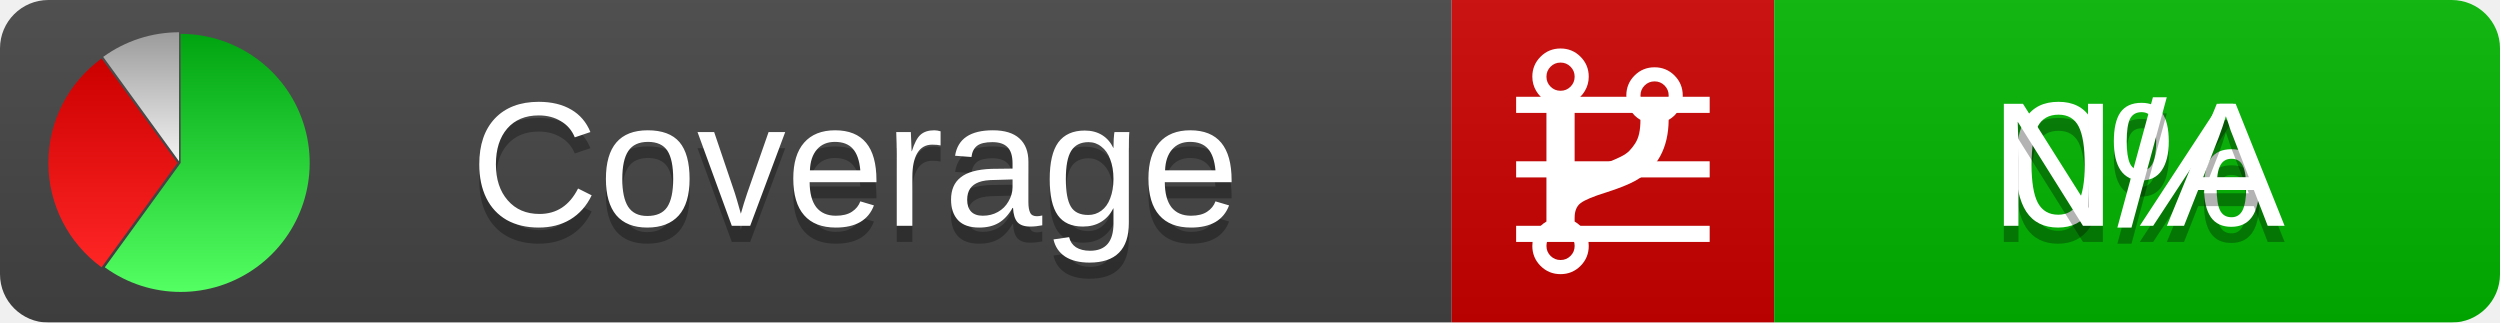
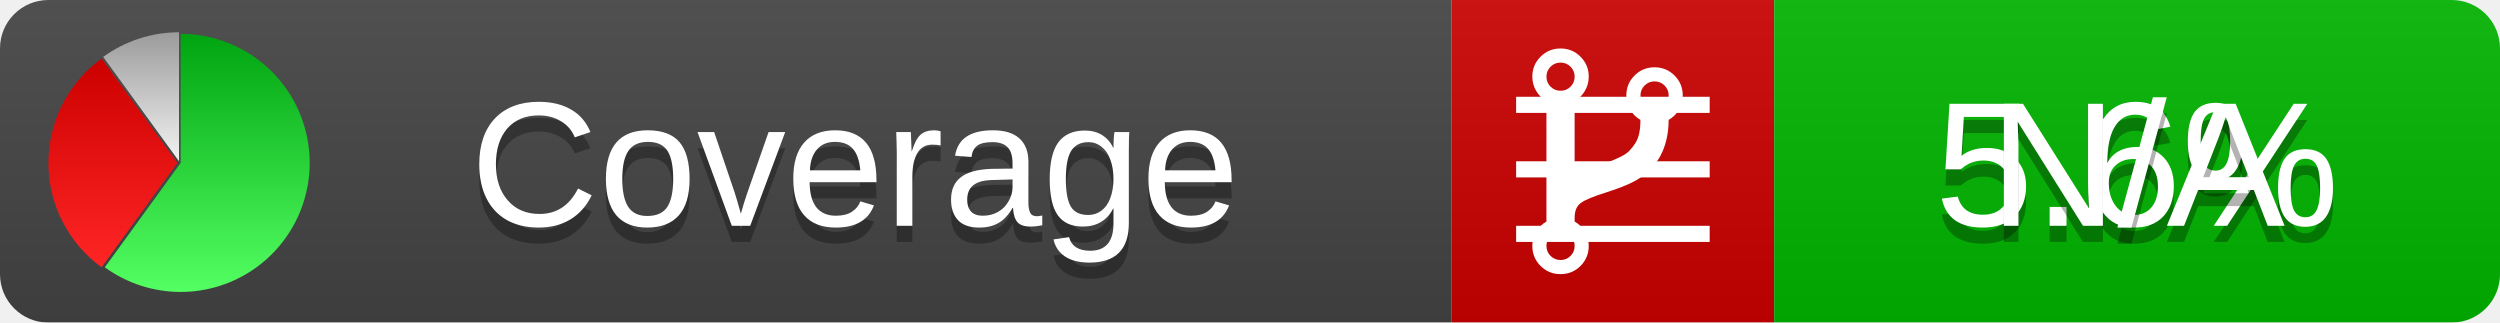
<svg xmlns="http://www.w3.org/2000/svg" xmlns:xlink="http://www.w3.org/1999/xlink" width="155" height="20">
  <style type="text/css">
          
            @keyframes fadeout {
              0 % { visibility: visible; opacity: 1; }
              40% { visibility: visible; opacity: 1; }
              50% { visibility: hidden; opacity: 0; }
              90% { visibility: hidden; opacity: 0; }
              100% { visibility: visible; opacity: 1; }
            }
            @keyframes fadein {
              0% { visibility: hidden; opacity: 0; }
              40% { visibility: hidden; opacity: 0; }
              50% { visibility: visible; opacity: 1; }
              90% { visibility: visible; opacity: 1; }
              100% { visibility: hidden; opacity: 0; }
            }
            .linecoverage {
                animation-duration: 10s;
                animation-name: fadeout;
                animation-iteration-count: infinite;
            }
            .branchcoverage {
                animation-duration: 10s;
                animation-name: fadein;
                animation-iteration-count: infinite;
            }
          
    </style>
  <defs>
    <linearGradient id="gradient" x2="0" y2="100%">
      <stop offset="0" stop-color="#bbb" stop-opacity=".1" />
      <stop offset="1" stop-opacity=".1" />
    </linearGradient>
    <linearGradient id="green" x2="0" y2="100%">
      <stop offset="0" stop-color="#00A410" />
      <stop offset="1" stop-color="#53FF63" />
    </linearGradient>
    <linearGradient id="red" x2="0" y2="100%">
      <stop offset="0" stop-color="#C00" />
      <stop offset="1" stop-color="#FF2525" />
    </linearGradient>
    <linearGradient id="gray" x2="0" y2="100%">
      <stop offset="0" stop-color="#9B9B9B" />
      <stop offset="1" stop-color="#F3F3F3" />
    </linearGradient>
    <mask id="mask">
      <rect width="155" height="20" rx="3" fill="#fff" />
    </mask>
    <g id="icon">
      <path style="fill:url(#green);" d="M205,202.5 l0,-200 a200,200 0 1,1 -117.558,361.803 z" />
      <path style="fill:url(#red);" d="M200,202.5 l-117.558,161.803 a200,200 0 0,1 0,-323.607 z" />
      <path style="fill:url(#gray);" d="M202.5,200 l-117.558,-161.803 a200,200 0 0,1 117.558,-38.196 z" />
    </g>
  </defs>
  <g mask="url(#mask)">
    <rect x="0" y="0" width="90" height="20" fill="#444" />
    <rect x="90" y="0" width="20" height="20" fill="#c00" />
    <rect x="110" y="0" width="45" height="20" fill="#00B600" />
    <rect x="0" y="0" width="155" height="20" fill="url(#gradient)" />
  </g>
  <g>
    <path class="linecoverage" stroke="#fff" d="M94 6.5 h12 M94 10.5 h12 M94 14.5 h12" />
    <path class="branchcoverage" fill="#fff" d="m 97.628,15.247 q 0,-0.364 -0.255,-0.619 -0.255,-0.255 -0.619,-0.255 -0.364,0 -0.619,0.255 -0.255,0.255 -0.255,0.619 0,0.364 0.255,0.619 0.255,0.255 0.619,0.255 0.364,0 0.619,-0.255 0.255,-0.255 0.255,-0.619 z m 0,-10.493 q 0,-0.364 -0.255,-0.619 -0.255,-0.255 -0.619,-0.255 -0.364,0 -0.619,0.255 -0.255,0.255 -0.255,0.619 0,0.364 0.255,0.619 0.255,0.255 0.619,0.255 0.364,0 0.619,-0.255 0.255,-0.255 0.255,-0.619 z m 5.83,1.166 q 0,-0.364 -0.255,-0.619 -0.255,-0.255 -0.619,-0.255 -0.364,0 -0.619,0.255 -0.255,0.255 -0.255,0.619 0,0.364 0.255,0.619 0.255,0.255 0.619,0.255 0.364,0 0.619,-0.255 0.255,-0.255 0.255,-0.619 z m 0.874,0 q 0,0.474 -0.237,0.879 -0.237,0.405 -0.638,0.633 -0.018,2.614 -2.059,3.771 -0.619,0.346 -1.849,0.738 -1.166,0.364 -1.544,0.647 -0.378,0.282 -0.378,0.911 l 0,0.237 q 0.401,0.228 0.638,0.633 0.237,0.405 0.237,0.879 0,0.729 -0.51,1.239 -0.51,0.51 -1.239,0.51 -0.729,0 -1.239,-0.51 -0.51,-0.51 -0.51,-1.239 0,-0.474 0.237,-0.879 0.237,-0.405 0.638,-0.633 l 0,-7.469 q -0.401,-0.228 -0.638,-0.633 -0.237,-0.405 -0.237,-0.879 0,-0.729 0.51,-1.239 0.51,-0.51 1.239,-0.51 0.729,0 1.239,0.51 0.51,0.51 0.51,1.239 0,0.474 -0.237,0.879 -0.237,0.405 -0.638,0.633 l 0,4.527 q 0.492,-0.237 1.403,-0.519 0.501,-0.155 0.797,-0.269 0.296,-0.114 0.642,-0.282 0.346,-0.169 0.537,-0.36 0.191,-0.191 0.369,-0.465 0.178,-0.273 0.255,-0.633 0.077,-0.36 0.077,-0.833 -0.401,-0.228 -0.638,-0.633 -0.237,-0.405 -0.237,-0.879 0,-0.729 0.51,-1.239 0.51,-0.51 1.239,-0.51 0.729,0 1.239,0.51 0.51,0.51 0.51,1.239 z" />
  </g>
  <g fill="#fff" text-anchor="middle" font-family="Verdana,Arial,Geneva,sans-serif" font-size="11">
    <a xlink:href="https://github.com/danielpalme/ReportGenerator" target="_top">
      <use xlink:href="#icon" transform="translate(3,2) scale(.04)" />
    </a>
    <text x="53" y="15" fill="#010101" fill-opacity=".3">Coverage</text>
    <text x="53" y="14" fill="#fff">Coverage</text>
-     <text class="linecoverage" x="132.5" y="15" fill="#010101" fill-opacity=".3">0%</text>
-     <text class="linecoverage" x="132.5" y="14">0%</text>
+     <text class="linecoverage" x="132.5" y="15" fill="#010101" fill-opacity=".3">5.6%</text>
+     <text class="linecoverage" x="132.5" y="14">5.6%</text>
    <text class="branchcoverage" x="132.5" y="15" fill="#010101" fill-opacity=".3">N/A</text>
    <text class="branchcoverage" x="132.5" y="14">N/A</text>
  </g>
  <g>
    <rect class="linecoverage" x="90" y="0" width="65" height="20" fill-opacity="0" />
    <rect class="branchcoverage" x="90" y="0" width="65" height="20" fill-opacity="0" />
  </g>
</svg>
